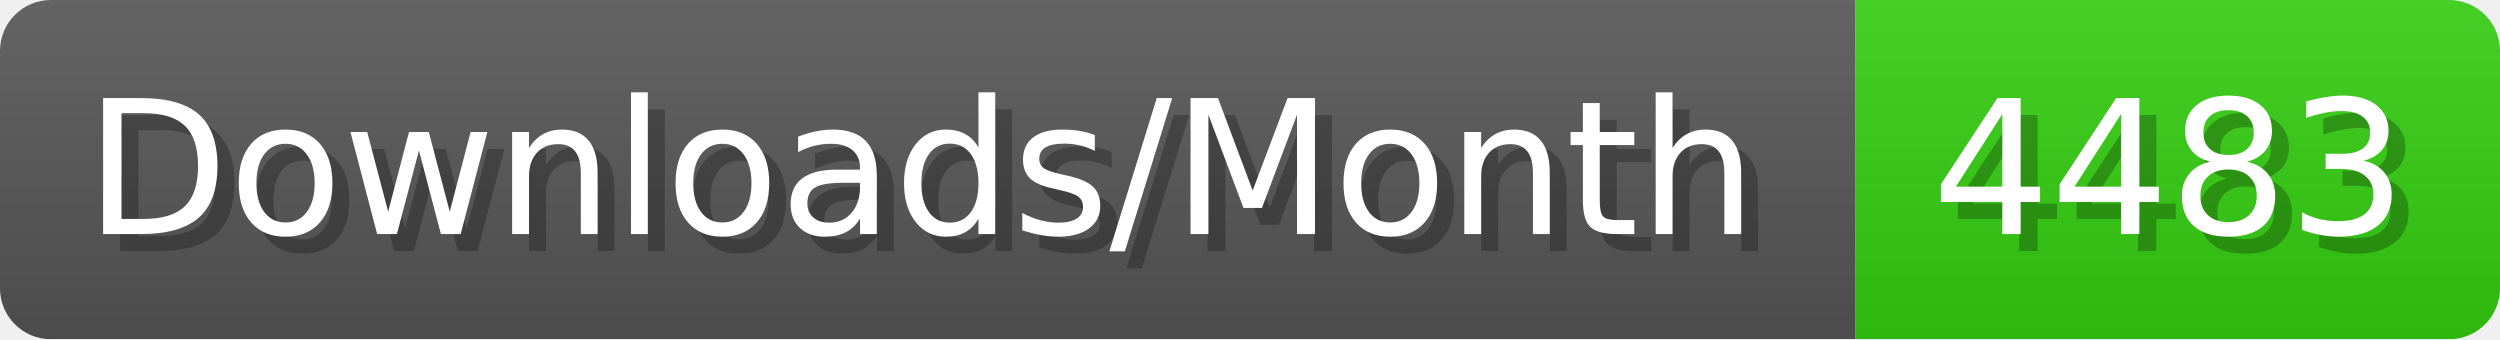
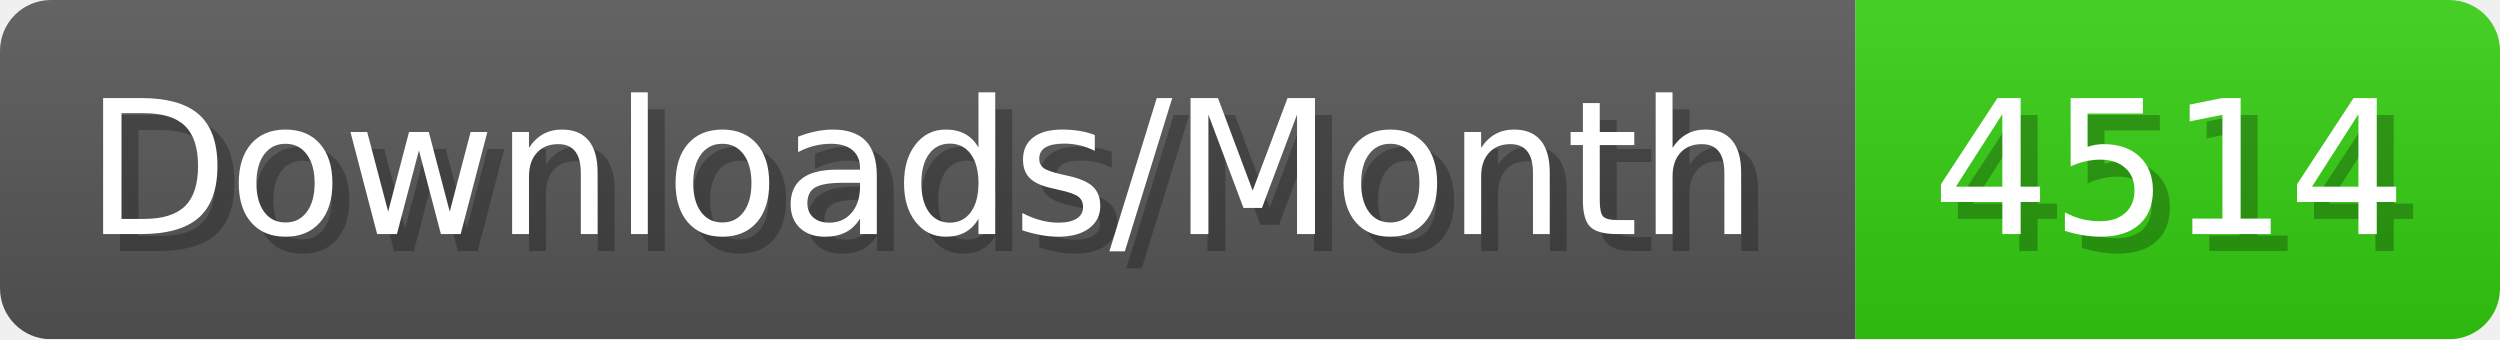
- <svg xmlns="http://www.w3.org/2000/svg" width="147.4" height="20" viewBox="0 0 1474 200" role="img" aria-label="Downloads/Month: 4483">
+ <svg xmlns="http://www.w3.org/2000/svg" width="147.4" height="20" viewBox="0 0 1474 200" role="img" aria-label="Downloads/Month: 4514">
  <linearGradient id="YlXUI" x2="0" y2="100%">
    <stop offset="0" stop-opacity=".1" stop-color="#EEE" />
    <stop offset="1" stop-opacity=".1" />
  </linearGradient>
  <mask id="JHhop">
    <rect width="1474" height="200" rx="30" fill="#FFF" />
  </mask>
  <g mask="url(#JHhop)">
    <rect width="1094" height="200" fill="#555" />
    <rect width="380" height="200" fill="#3C1" x="1094" />
    <rect width="1474" height="200" fill="url(#YlXUI)" />
  </g>
  <g aria-hidden="true" fill="#fff" text-anchor="start" font-family="Verdana,DejaVu Sans,sans-serif" font-size="110">
    <text x="60" y="148" textLength="994" fill="#000" opacity="0.25">Downloads/Month</text>
    <text x="50" y="138" textLength="994">Downloads/Month</text>
-     <text x="1149" y="148" textLength="280" fill="#000" opacity="0.25">4483</text>
-     <text x="1139" y="138" textLength="280">4483</text>
+     <text x="1149" y="148" textLength="280" fill="#000" opacity="0.25">4514</text>
+     <text x="1139" y="138" textLength="280">4514</text>
  </g>
</svg>
